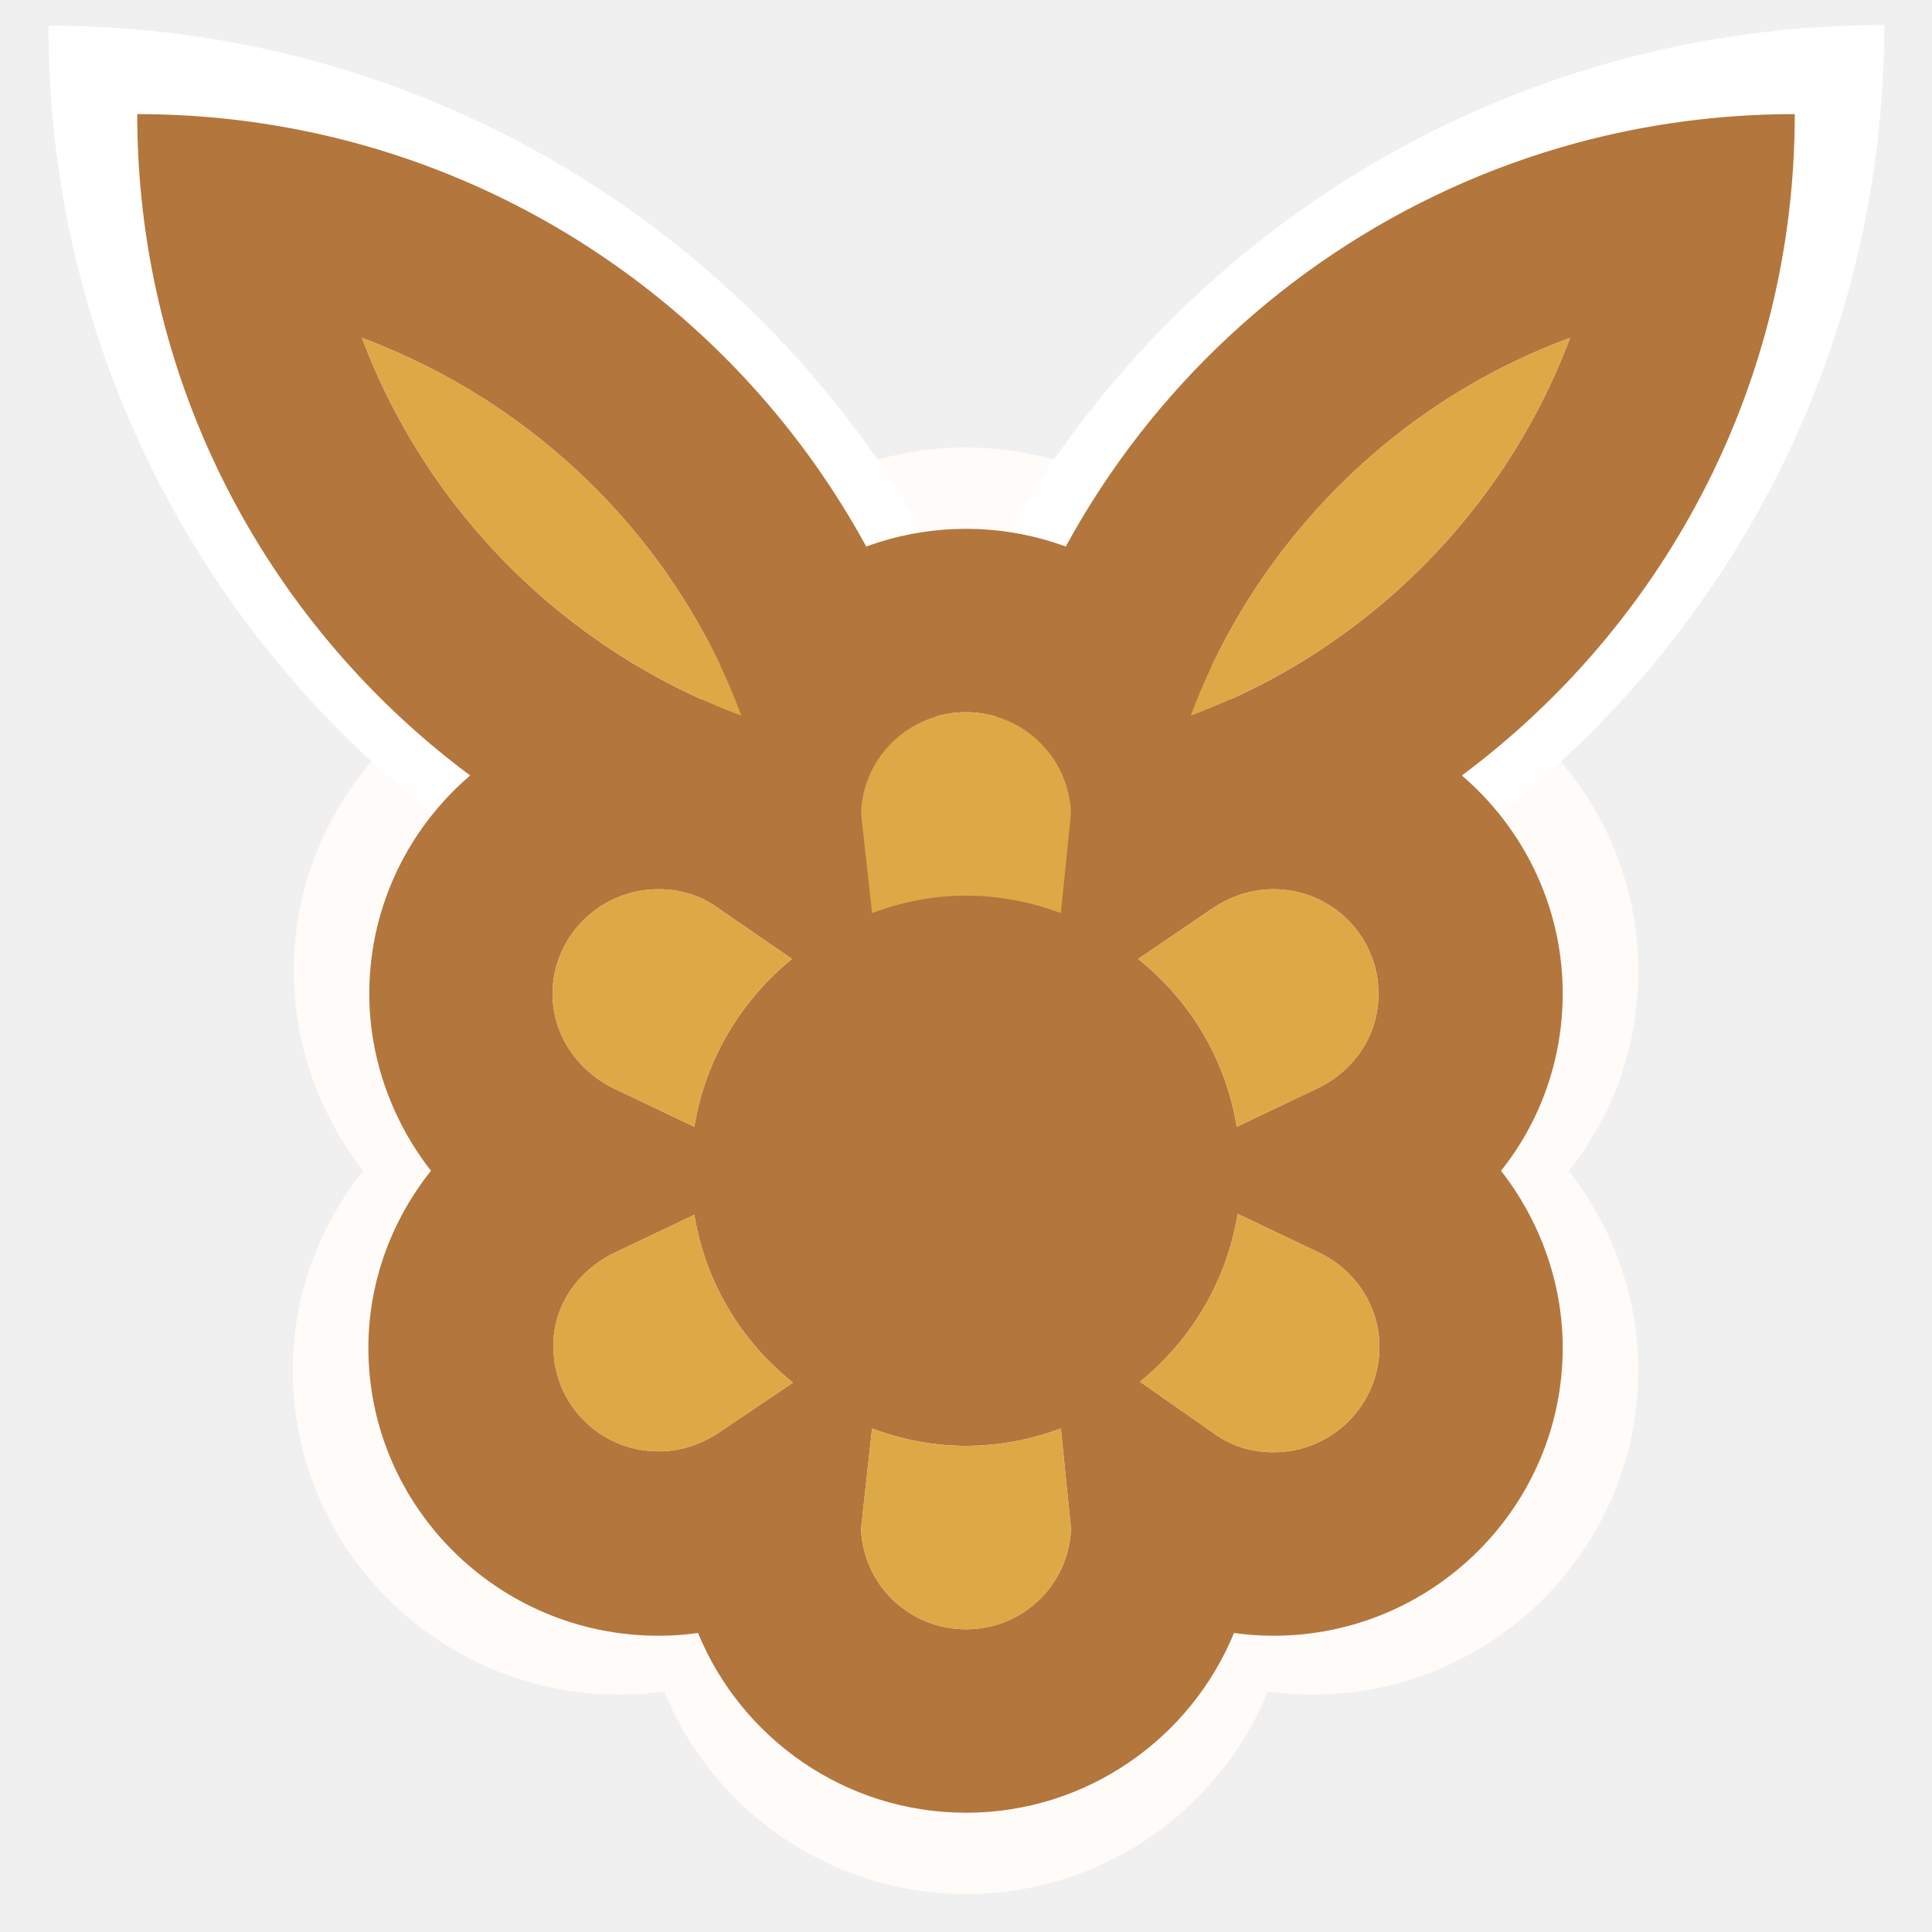
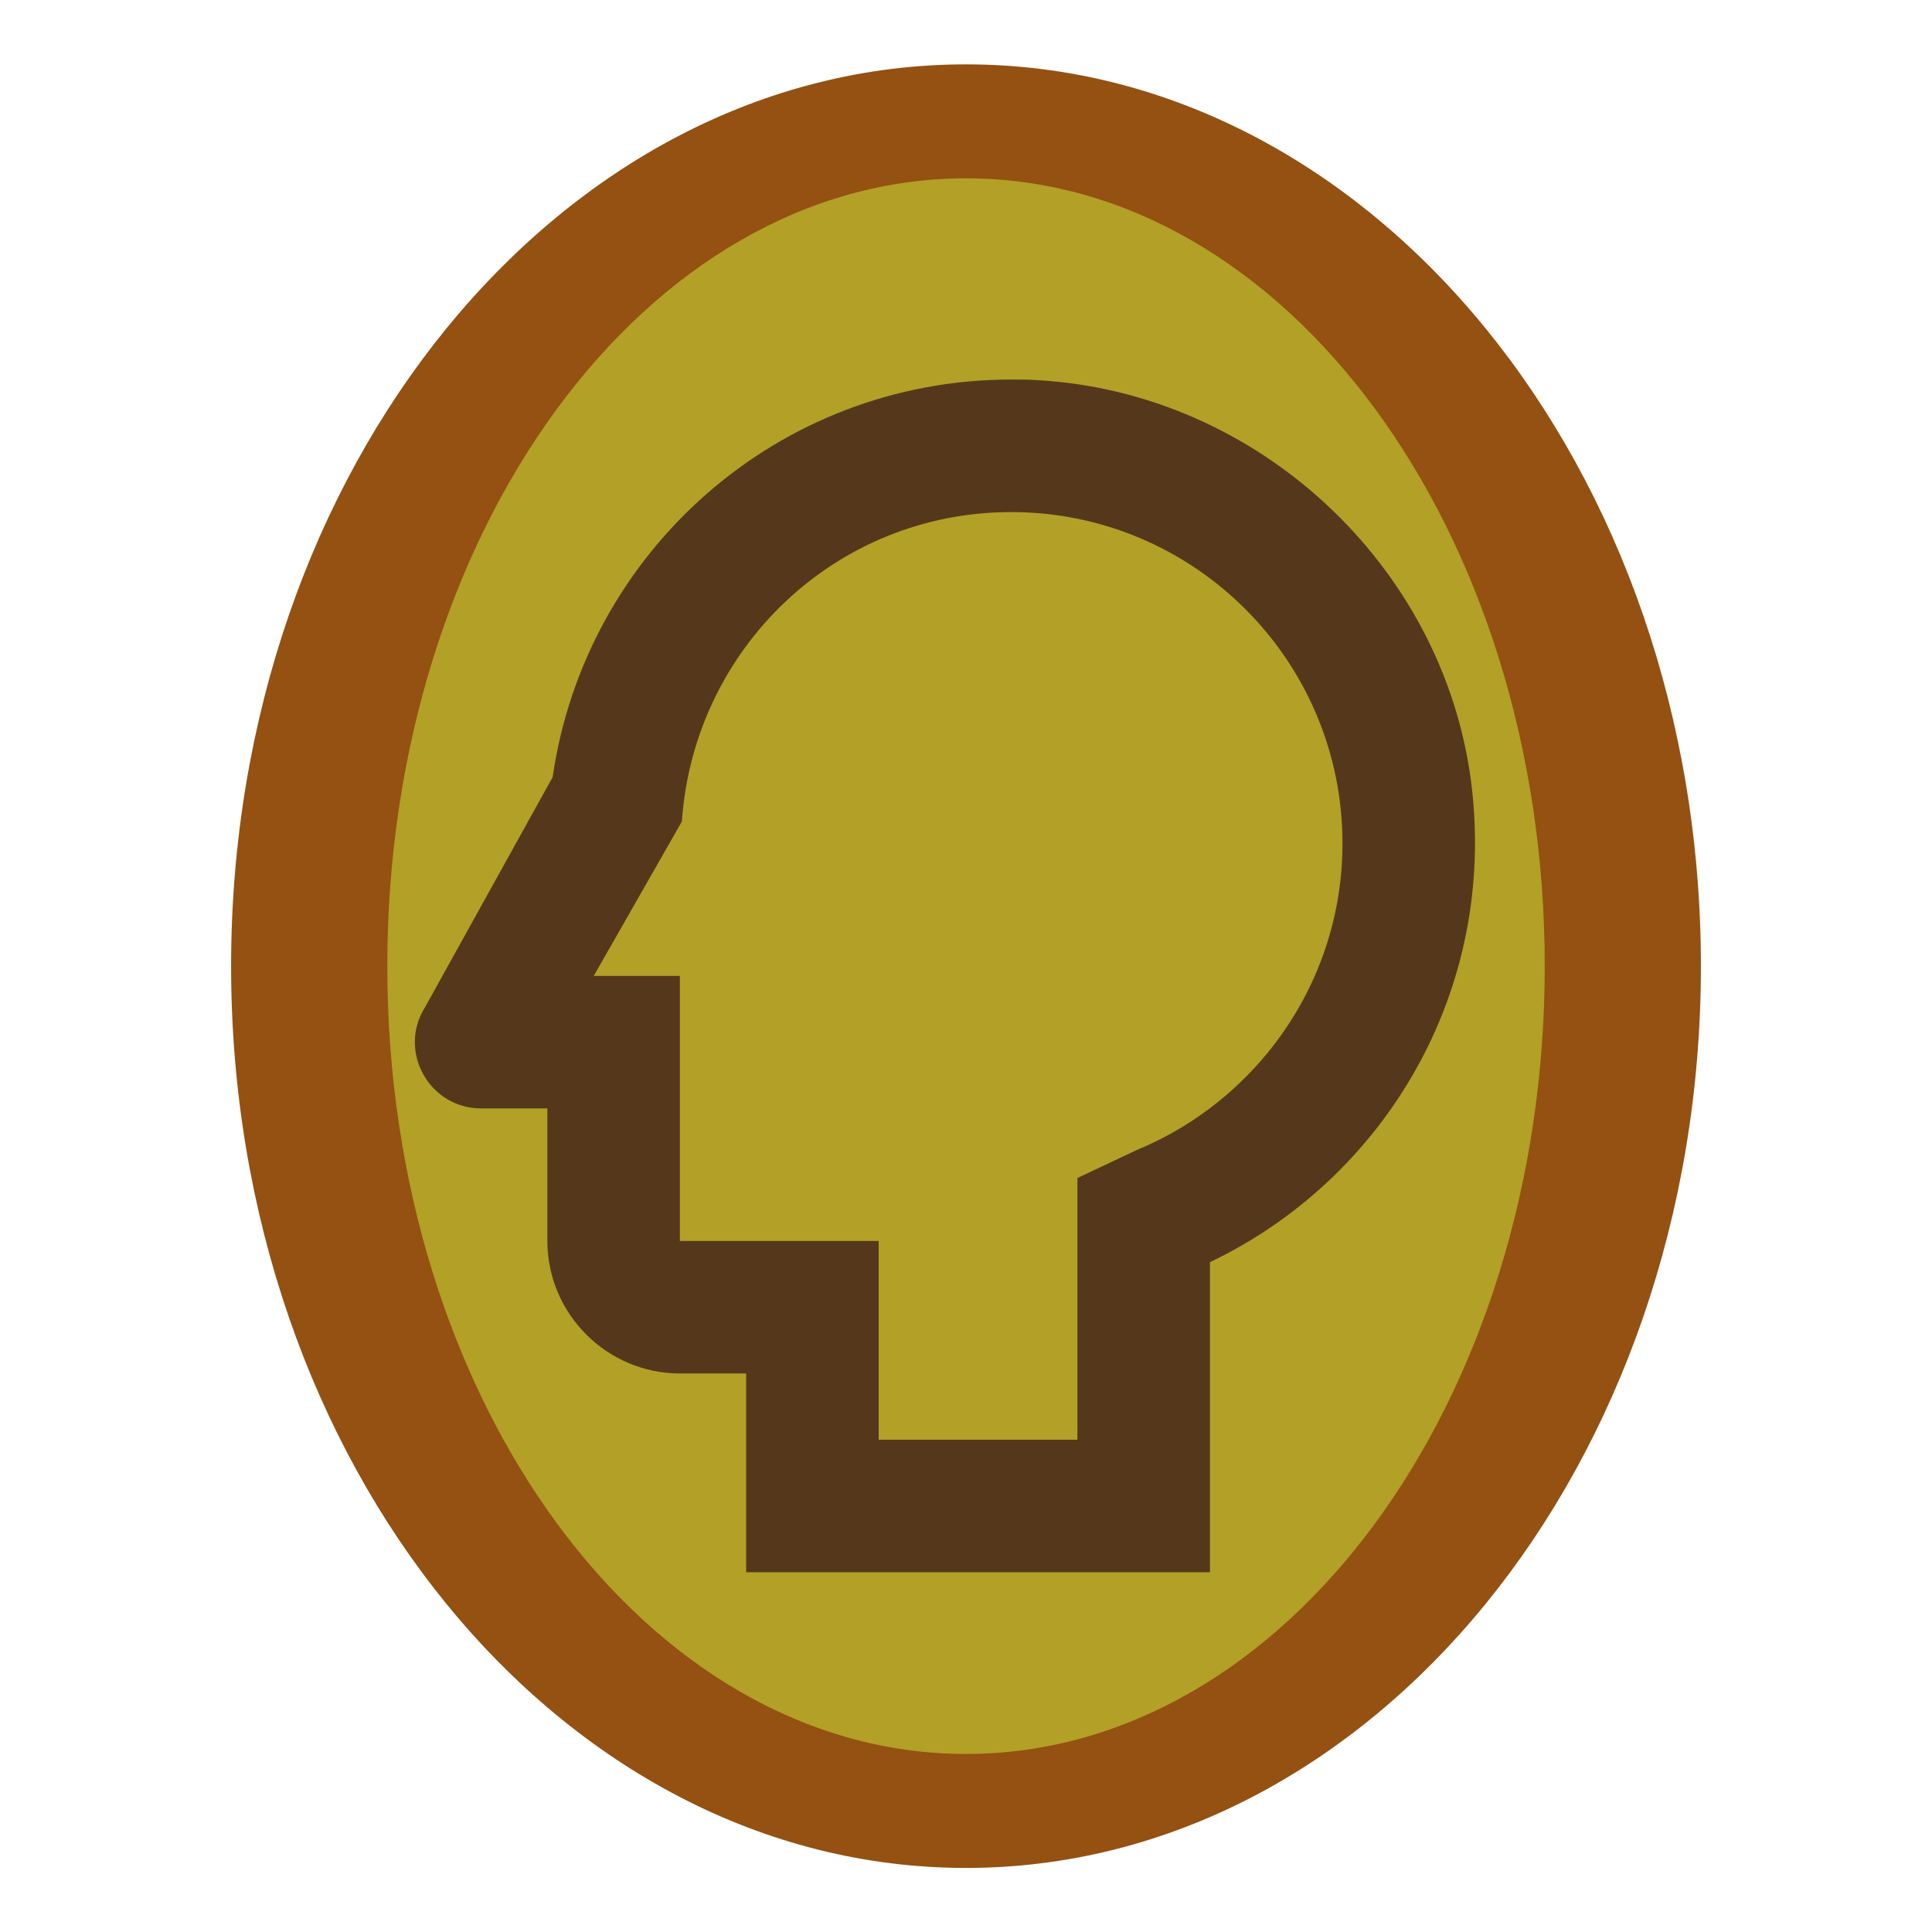
- <svg xmlns="http://www.w3.org/2000/svg" width="100%" height="100%" viewBox="0 0 24 24" version="1.1" xml:space="preserve" style="fill-rule:evenodd;clip-rule:evenodd;stroke-linejoin:round;stroke-miterlimit:2;">
-   <g transform="matrix(1.28884,0,0,1.28359,-3.46538,-3.72035)">
-     <path d="M8.66,19.299C8.81,19.299 8.95,19.289 9.09,19.269C9.56,20.419 10.69,21.229 12,21.229C13.31,21.229 14.44,20.419 14.91,19.269C15.05,19.289 15.2,19.299 15.34,19.299C17.07,19.299 18.48,17.889 18.48,16.159C18.48,15.449 18.23,14.769 17.81,14.229C18.24,13.689 18.48,13.009 18.48,12.299C18.48,10.569 17.07,9.159 15.34,9.159C15.19,9.159 15.05,9.169 14.91,9.189C14.44,8.039 13.31,7.229 12,7.229C10.69,7.229 9.56,8.039 9.09,9.189C8.95,9.169 8.8,9.159 8.66,9.159C6.93,9.159 5.52,10.569 5.52,12.299C5.52,13.009 5.77,13.689 6.19,14.229C5.76,14.769 5.51,15.449 5.51,16.159C5.51,17.889 6.92,19.299 8.66,19.299ZM12,19.229C11.38,19.229 10.88,18.739 10.86,18.129L10.98,17.039C11.3,17.159 11.64,17.229 12,17.229C12.36,17.229 12.71,17.159 13.03,17.039L13.14,18.129C13.12,18.739 12.62,19.229 12,19.229ZM15.34,17.299C15.1,17.299 14.88,17.229 14.7,17.099L13.89,16.529C14.44,16.079 14.83,15.439 14.95,14.699L15.83,15.119C16.23,15.309 16.49,15.709 16.49,16.149C16.49,16.318 16.454,16.478 16.389,16.621C16.208,17.023 15.804,17.299 15.34,17.299ZM14.69,11.359C14.89,11.229 15.11,11.159 15.34,11.159C15.97,11.159 16.48,11.669 16.48,12.299C16.48,12.739 16.23,13.129 15.82,13.329L14.94,13.749C14.82,13.009 14.43,12.369 13.87,11.919L14.69,11.359ZM12,9.229C12.62,9.229 13.12,9.719 13.14,10.329L13.03,11.419C12.71,11.299 12.36,11.229 12,11.229C11.64,11.229 11.3,11.299 10.98,11.419L10.86,10.329C10.88,9.719 11.38,9.229 12,9.229ZM8.66,11.159C8.9,11.159 9.12,11.229 9.3,11.359L10.11,11.919C9.56,12.369 9.17,13.009 9.05,13.749L8.17,13.329C7.77,13.129 7.51,12.739 7.51,12.299C7.51,11.669 8.03,11.159 8.66,11.159ZM8.17,15.129L9.05,14.709C9.17,15.449 9.56,16.089 10.12,16.539L9.31,17.089C9.11,17.219 8.89,17.289 8.66,17.289C8.03,17.289 7.52,16.779 7.52,16.149C7.51,15.719 7.77,15.329 8.17,15.129Z" style="fill:rgb(255,251,248);fill-rule:nonzero;" />
+ <svg xmlns="http://www.w3.org/2000/svg" width="100%" height="100%" viewBox="0 0 1024 1024" version="1.1" xml:space="preserve" style="fill-rule:evenodd;clip-rule:evenodd;stroke-linejoin:round;stroke-miterlimit:2;">
+   <g transform="matrix(69.6445,0,0,72.2353,-19.6395,-15.9247)">
+     <rect x="0.004" y="0.024" width="15.144" height="14.557" style="fill:white;" />
  </g>
-   <g transform="matrix(1.39087,0,0,1.3852,-5.80182,-3.43889)">
-     <path d="M12,11.707C16.97,11.707 21,7.677 21,2.707C20.181,2.707 19.387,2.816 18.633,3.021C14.811,4.06 12,7.556 12,11.707ZM14.44,9.267C15.15,7.367 16.66,5.847 18.56,5.147C17.85,7.047 16.34,8.557 14.44,9.267Z" style="fill:white;fill-rule:nonzero;" />
+   <g transform="matrix(84.362,0,0,110.829,96.1018,-6.26208)">
+     <ellipse cx="4.93" cy="4.677" rx="4.903" ry="4.615" style="fill:white;" />
  </g>
-   <g transform="matrix(1.38906,0,0,1.3834,-3.5655,-3.42592)">
-     <path d="M3,2.707C3,7.677 7.03,11.707 12,11.707C12,6.737 7.97,2.707 3,2.707ZM5.44,5.147C7.34,5.857 8.86,7.367 9.56,9.267C7.66,8.557 6.15,7.047 5.44,5.147Z" style="fill:white;fill-rule:nonzero;" />
+   <g transform="matrix(79.4443,0,0,103.568,120.347,27.6918)">
+     <ellipse cx="4.93" cy="4.677" rx="4.903" ry="4.615" style="fill:rgb(148,81,17);" />
  </g>
-   <g transform="matrix(1.1439,0,0,1.13923,-1.72675,-1.66631)">
-     <path d="M8.66,19.299C8.81,19.299 8.95,19.289 9.09,19.269C9.56,20.419 10.69,21.229 12,21.229C13.31,21.229 14.44,20.419 14.91,19.269C15.05,19.289 15.2,19.299 15.34,19.299C17.07,19.299 18.48,17.889 18.48,16.159C18.48,15.449 18.23,14.769 17.81,14.229C18.24,13.689 18.48,13.009 18.48,12.299C18.48,10.569 17.07,9.159 15.34,9.159C15.19,9.159 15.05,9.169 14.91,9.189C14.44,8.039 13.31,7.229 12,7.229C10.69,7.229 9.56,8.039 9.09,9.189C8.95,9.169 8.8,9.159 8.66,9.159C6.93,9.159 5.52,10.569 5.52,12.299C5.52,13.009 5.77,13.689 6.19,14.229C5.76,14.769 5.51,15.449 5.51,16.159C5.51,17.889 6.92,19.299 8.66,19.299ZM12,19.229C11.38,19.229 10.88,18.739 10.86,18.129L10.98,17.039C11.3,17.159 11.64,17.229 12,17.229C12.36,17.229 12.71,17.159 13.03,17.039L13.14,18.129C13.12,18.739 12.62,19.229 12,19.229ZM15.34,17.299C15.1,17.299 14.88,17.229 14.7,17.099L13.89,16.529C14.44,16.079 14.83,15.439 14.95,14.699L15.83,15.119C16.23,15.309 16.49,15.709 16.49,16.149C16.49,16.789 15.97,17.299 15.34,17.299ZM14.69,11.359C14.89,11.229 15.11,11.159 15.34,11.159C15.97,11.159 16.48,11.669 16.48,12.299C16.48,12.739 16.23,13.129 15.82,13.329L14.94,13.749C14.82,13.009 14.43,12.369 13.87,11.919L14.69,11.359ZM12,9.229C12.62,9.229 13.12,9.719 13.14,10.329L13.03,11.419C12.71,11.299 12.36,11.229 12,11.229C11.64,11.229 11.3,11.299 10.98,11.419L10.86,10.329C10.88,9.719 11.38,9.229 12,9.229ZM8.66,11.159C8.9,11.159 9.12,11.229 9.3,11.359L10.11,11.919C9.56,12.369 9.17,13.009 9.05,13.749L8.17,13.329C7.77,13.129 7.51,12.739 7.51,12.299C7.51,11.669 8.03,11.159 8.66,11.159ZM8.17,15.129L9.05,14.709C9.17,15.449 9.56,16.089 10.12,16.539L9.31,17.089C9.11,17.219 8.89,17.289 8.66,17.289C8.03,17.289 7.52,16.779 7.52,16.149C7.51,15.719 7.77,15.329 8.17,15.129ZM12,11.707C16.97,11.707 21,7.677 21,2.707C20.181,2.707 19.387,2.816 18.633,3.021C14.811,4.06 12,7.556 12,11.707ZM14.44,9.267C15.15,7.367 16.66,5.847 18.56,5.147C17.85,7.047 16.34,8.557 14.44,9.267ZM3,2.707C3,7.677 7.03,11.707 12,11.707C12,6.737 7.97,2.707 3,2.707ZM5.44,5.147C7.34,5.857 8.86,7.367 9.56,9.267C7.66,8.557 6.15,7.047 5.44,5.147Z" style="fill:rgb(179,118,60);fill-rule:nonzero;" />
+   <g transform="matrix(62.56,0,0,90.4793,203.588,88.9043)">
+     <ellipse cx="4.93" cy="4.677" rx="4.903" ry="4.615" style="fill:rgb(179,160,39);" />
  </g>
-   <path d="M12,20.24C11.291,20.24 10.719,19.682 10.696,18.987L10.833,17.745C11.199,17.882 11.588,17.962 12,17.962C12.412,17.962 12.812,17.882 13.178,17.745L13.304,18.987C13.281,19.682 12.709,20.24 12,20.24ZM15.821,18.041C15.546,18.041 15.294,17.962 15.089,17.814L14.162,17.164C14.791,16.652 15.237,15.922 15.374,15.079L16.381,15.558C16.839,15.774 17.136,16.23 17.136,16.731C17.136,17.46 16.541,18.041 15.821,18.041ZM7.619,15.569L8.626,15.091C8.763,15.934 9.209,16.663 9.849,17.176L8.923,17.802C8.694,17.95 8.442,18.03 8.179,18.03C7.459,18.03 6.875,17.449 6.875,16.731C6.864,16.241 7.161,15.797 7.619,15.569ZM15.077,11.274C15.306,11.126 15.558,11.046 15.821,11.046C16.541,11.046 17.125,11.628 17.125,12.345C17.125,12.846 16.839,13.291 16.37,13.519L15.363,13.997C15.226,13.154 14.78,12.425 14.139,11.912L15.077,11.274ZM8.179,11.046C8.454,11.046 8.706,11.126 8.911,11.274L9.838,11.912C9.209,12.425 8.763,13.154 8.626,13.997L7.619,13.519C7.161,13.291 6.864,12.846 6.864,12.345C6.864,11.628 7.459,11.046 8.179,11.046ZM12,8.848C12.709,8.848 13.281,9.406 13.304,10.101L13.178,11.343C12.812,11.206 12.412,11.126 12,11.126C11.588,11.126 11.199,11.206 10.833,11.343L10.696,10.101C10.719,9.406 11.291,8.848 12,8.848ZM14.791,8.89C15.197,7.808 15.832,6.834 16.637,6.031C17.442,5.228 18.417,4.596 19.504,4.197C18.692,6.361 16.965,8.082 14.791,8.89ZM4.496,4.197C5.583,4.601 6.561,5.234 7.367,6.035C8.174,6.837 8.809,7.808 9.209,8.89C7.035,8.082 5.308,6.361 4.496,4.197Z" style="fill:rgb(221,169,71);fill-rule:nonzero;" />
+   <g transform="matrix(35.1193,0,0,35.1193,79.3947,95.8154)">
+     <path d="M19.94,9.06C19.51,5.79 16.71,3.2 13.41,3.01C13.27,3 13.14,3 13,3C9.47,3 6.57,5.61 6.08,9L4.15,12.48C3.74,13.14 4.22,14 5,14L6,14L6,16C6,17.1 6.9,18 8,18L9,18L9,21L16,21L16,16.32C18.62,15.07 20.35,12.24 19.94,9.06ZM14.89,14.63L14,15.05L14,19L11,19L11,16L8,16L8,12L6.7,12L8.03,9.67C8.21,7.06 10.35,5 13,5C15.76,5 18,7.24 18,10C18,11.194 17.579,12.29 16.878,13.151C16.353,13.796 15.67,14.309 14.89,14.63Z" style="fill:rgb(85,56,27);fill-rule:nonzero;" />
+   </g>
</svg>
